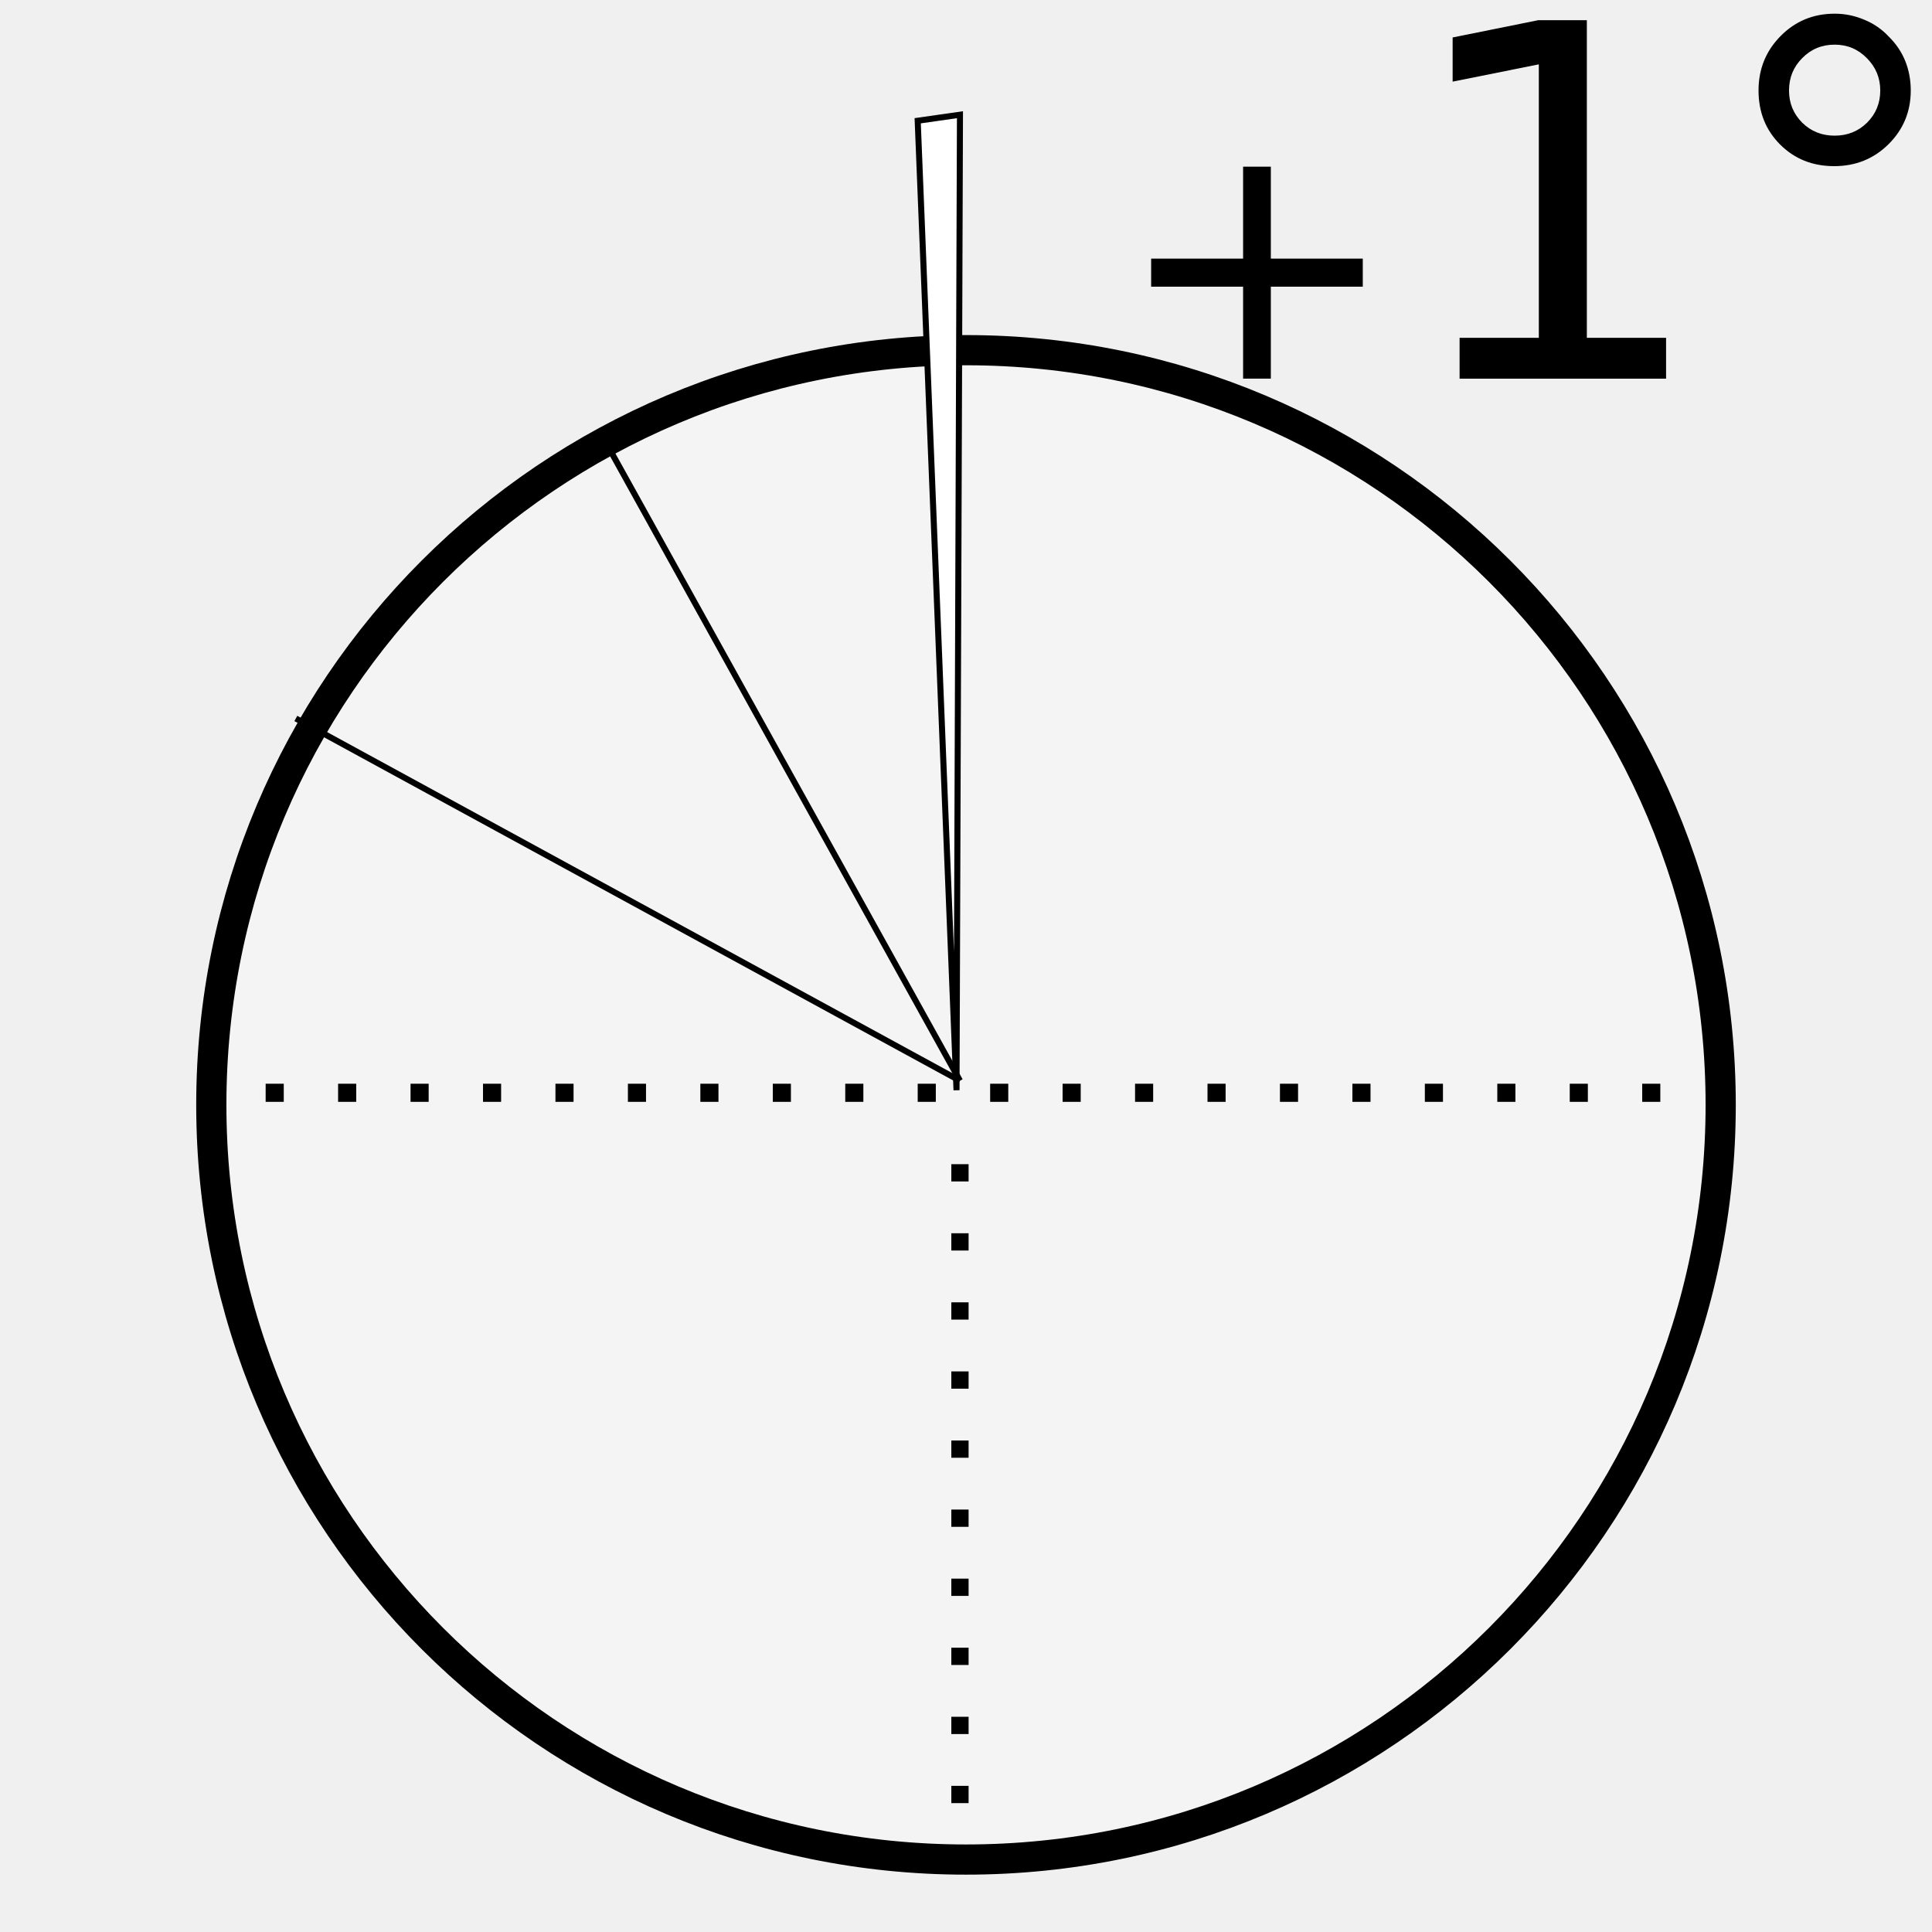
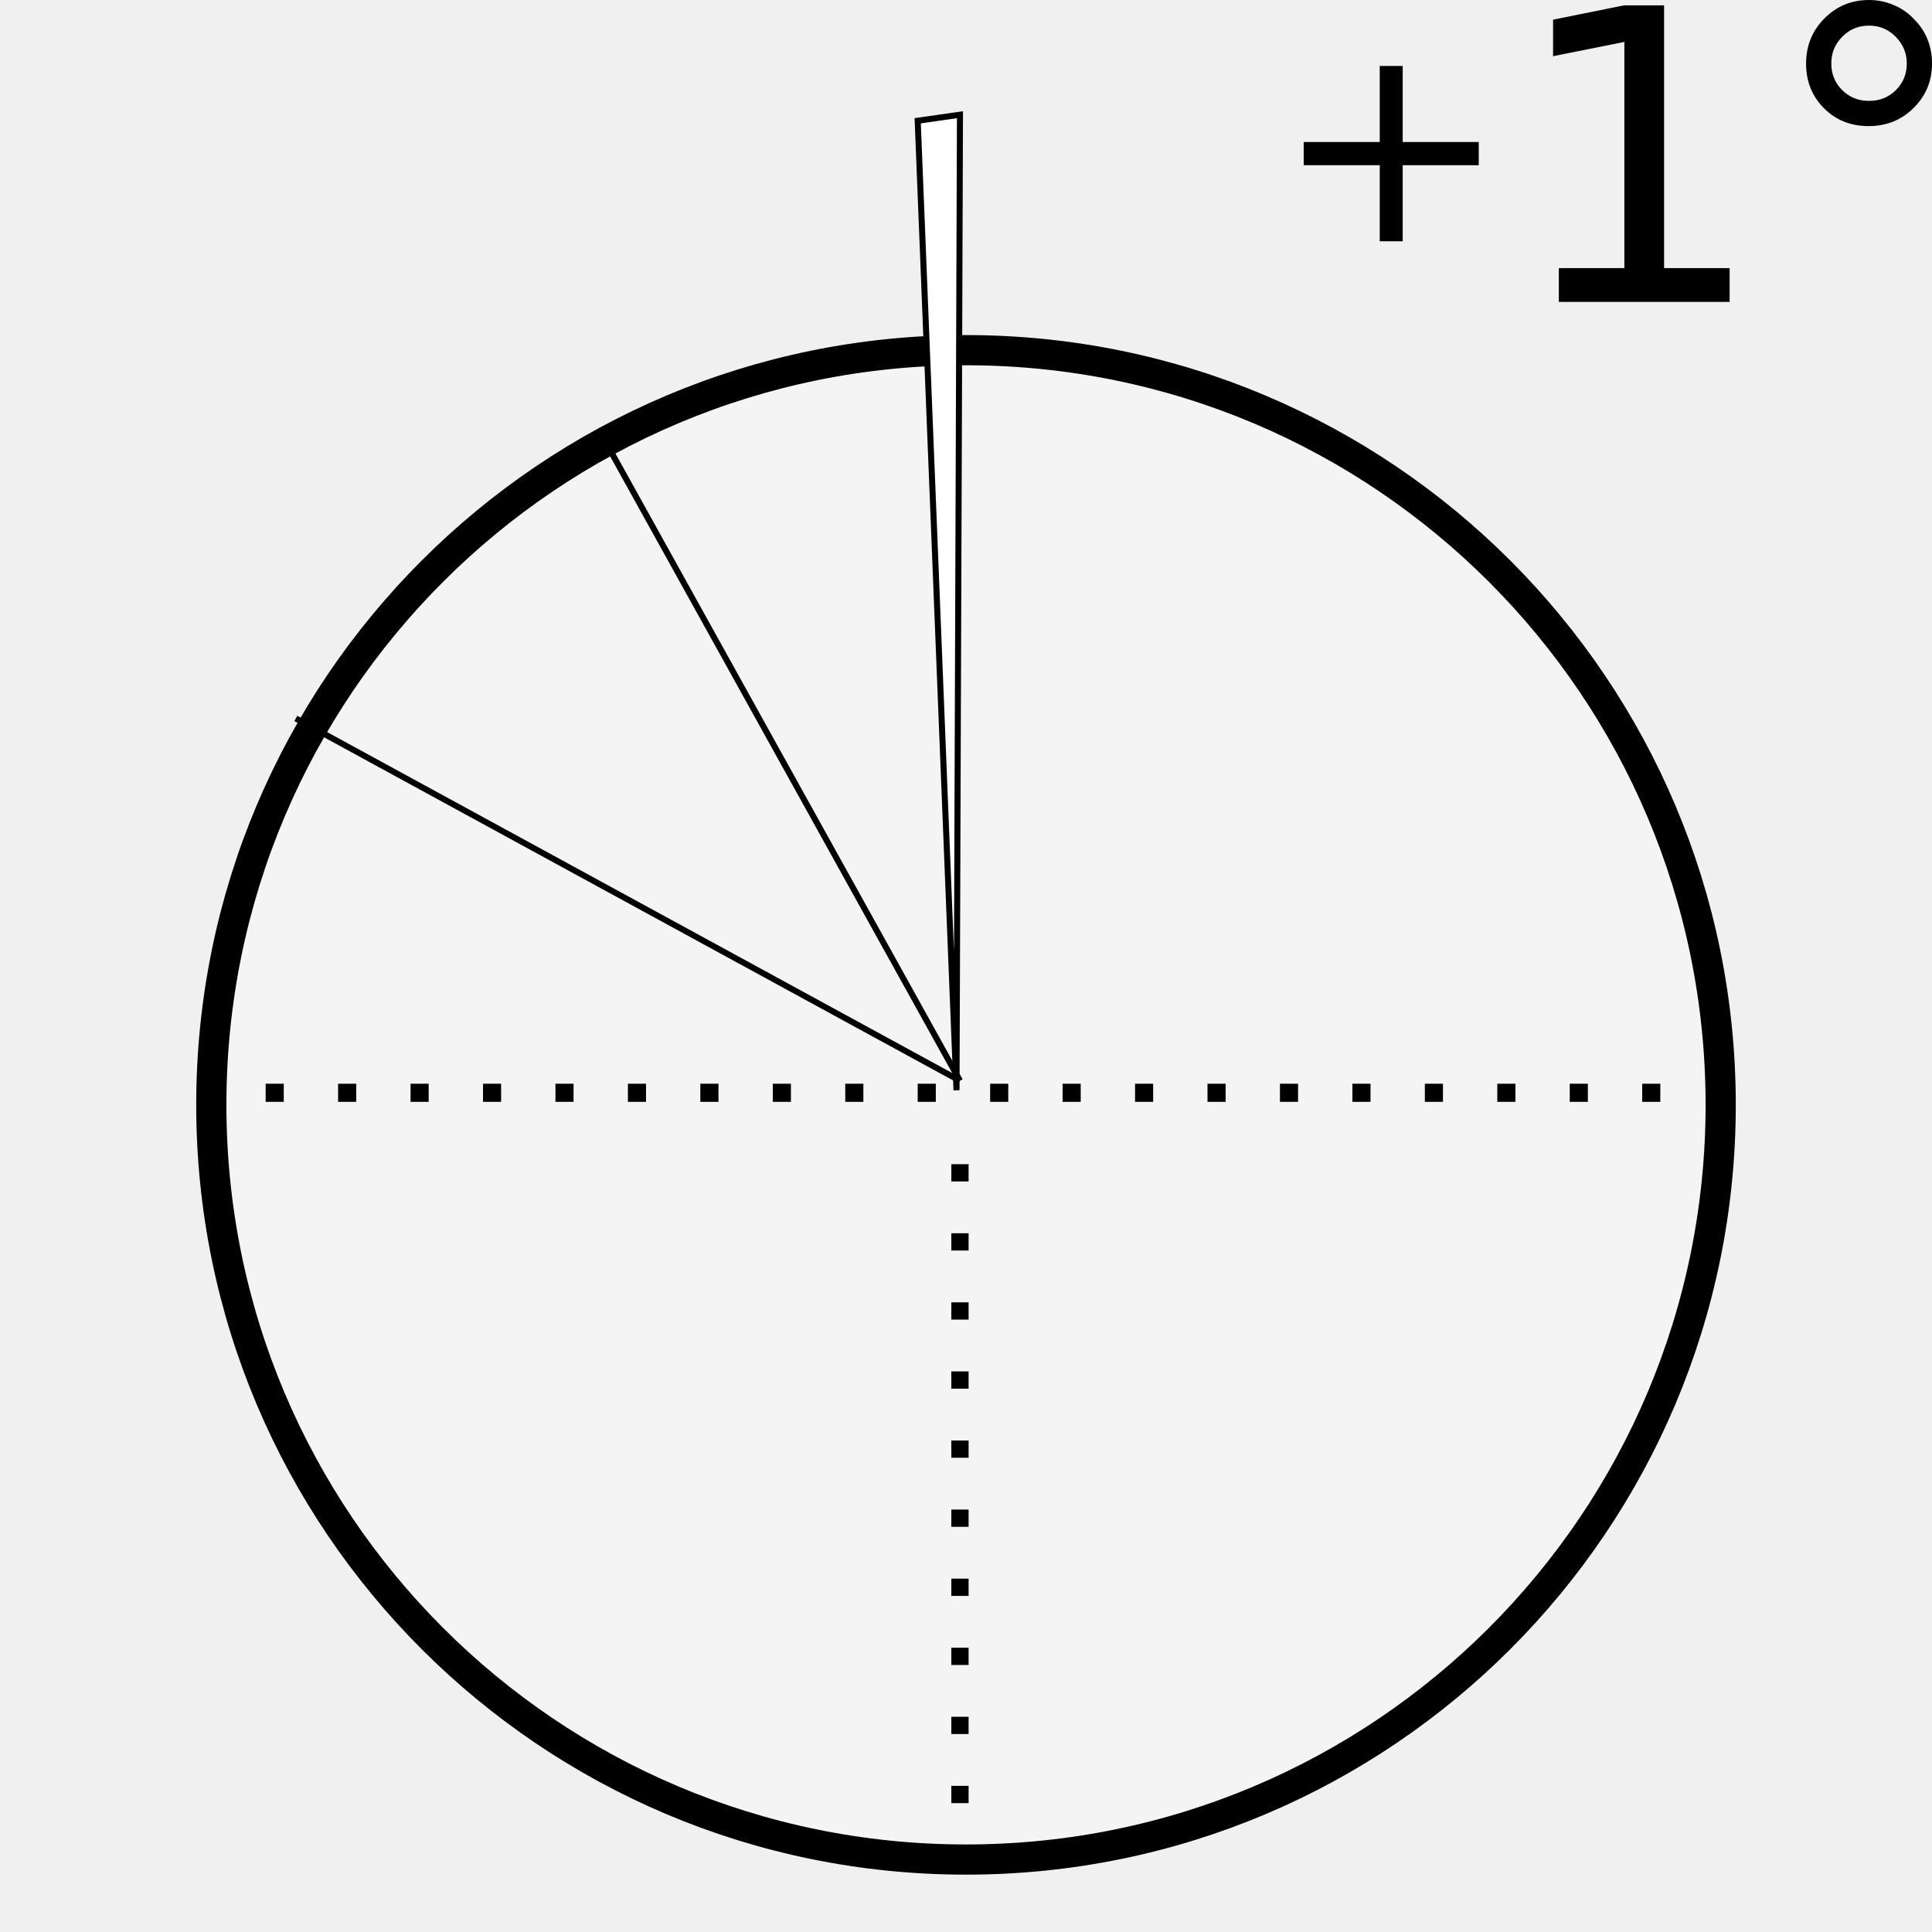
<svg xmlns="http://www.w3.org/2000/svg" width="320" height="320" id="svg2" version="1.0">
  <defs id="defs4">
    </defs>
  <g id="layer1">
-     <g style="font-style:normal;font-weight:normal;font-size:19.547px;font-family:'Bitstream Vera Sans';fill:#000000;fill-opacity:1;stroke:none" id="text3988">
-       <path d="m 210.49,27.605 0,15.23 15.23,0 0,4.648 -15.23,0 0,15.23 -4.594,0 0,-15.23 -15.23,0 0,-4.648 15.23,0 0,-15.23 4.594,0 z" style="font-size:56px" id="path8057" />
-       <path d="m 241.755,55.954 13.124,0 0,-45.296 -14.277,2.863 0,-7.317 14.197,-2.863 8.033,0 0,52.614 13.124,0 0,6.761 -34.201,0 0,-6.761 z" style="font-size:81.446px" id="path8059" />
-       <path d="m 303.874,7.396 q -3.181,0 -5.369,2.227 -2.187,2.187 -2.187,5.369 0,3.142 2.187,5.329 2.187,2.148 5.369,2.148 3.181,0 5.369,-2.148 2.187,-2.187 2.187,-5.329 0,-3.142 -2.227,-5.369 -2.187,-2.227 -5.329,-2.227 z m 0,-5.13 q 2.545,0 4.892,0.994 2.346,0.954 4.056,2.784 1.829,1.79 2.744,4.056 0.915,2.267 0.915,4.892 0,5.249 -3.698,8.908 -3.659,3.619 -8.988,3.619 -5.369,0 -8.948,-3.579 -3.579,-3.579 -3.579,-8.948 0,-5.329 3.659,-9.027 3.659,-3.698 8.948,-3.698 z" style="font-size:81.446px" id="path8061" />
+     <g id="g8189" transform="matrix(0.8271532,0,0,0.8271532,58.22233,-1.874327)">
+       <path d="m 210.49,15.472 0,15.23 15.23,0 0,4.648 -15.23,0 0,15.23 -4.594,0 0,-15.23 -15.23,0 0,-4.648 15.23,0 0,-15.23 4.594,0 z" style="font-style:normal;font-weight:normal;font-size:56px;font-family:'Bitstream Vera Sans';fill:#000000;fill-opacity:1;stroke:none" id="path8057" />
+       <path d="m 241.755,55.954 13.124,0 0,-45.296 -14.277,2.863 0,-7.317 14.197,-2.863 8.033,0 0,52.614 13.124,0 0,6.761 -34.201,0 0,-6.761 z" style="font-style:normal;font-weight:normal;font-size:81.446px;font-family:'Bitstream Vera Sans';fill:#000000;fill-opacity:1;stroke:none" id="path8059" />
+       <path d="m 303.874,7.396 q -3.181,0 -5.369,2.227 -2.187,2.187 -2.187,5.369 0,3.142 2.187,5.329 2.187,2.148 5.369,2.148 3.181,0 5.369,-2.148 2.187,-2.187 2.187,-5.329 0,-3.142 -2.227,-5.369 -2.187,-2.227 -5.329,-2.227 z m 0,-5.13 q 2.545,0 4.892,0.994 2.346,0.954 4.056,2.784 1.829,1.79 2.744,4.056 0.915,2.267 0.915,4.892 0,5.249 -3.698,8.908 -3.659,3.619 -8.988,3.619 -5.369,0 -8.948,-3.579 -3.579,-3.579 -3.579,-8.948 0,-5.329 3.659,-9.027 3.659,-3.698 8.948,-3.698 z" style="font-style:normal;font-weight:normal;font-size:81.446px;font-family:'Bitstream Vera Sans';fill:#000000;fill-opacity:1;stroke:none" id="path8061" />
    </g>
    <path style="fill:#ffffff;fill-opacity:0.25;stroke:#000000;stroke-width:5;stroke-miterlimit:4;stroke-opacity:1;stroke-dasharray:none" id="path2819" d="m 250,125 a 125,125 0 1 1 -250,0 125,125 0 1 1 250,0 z" transform="translate(35,58)" />
    <path style="fill:none;stroke:#000000;stroke-width:3;stroke-linecap:butt;stroke-linejoin:miter;stroke-miterlimit:4;stroke-opacity:1;stroke-dasharray:3, 9;stroke-dashoffset:0" d="m 287,181 -250,0" id="path3593" />
    <path style="fill:none;stroke:#000000;stroke-width:2.86;stroke-linecap:butt;stroke-linejoin:miter;stroke-miterlimit:4;stroke-opacity:1;stroke-dasharray:2.86, 8.581;stroke-dashoffset:0" d="m 159,298.654 0,-112.273" id="path3593-1" />
    <path style="fill:none;stroke:#000000;stroke-width:1px;stroke-linecap:butt;stroke-linejoin:miter;stroke-opacity:1" d="M 159,179 101.143,74.714" id="path3617" />
    <path style="fill:none;stroke:#000000;stroke-width:1px;stroke-linecap:butt;stroke-linejoin:miter;stroke-opacity:1" d="m 159,179 -110,-60" id="path3619" />
    <path style="fill:#ffffff;fill-opacity:1;stroke:#000000;stroke-width:1px;stroke-linecap:butt;stroke-linejoin:miter;stroke-opacity:1" d="M 158.429,180.571 152,20 l 7,-1 -0.571,161.571 z" id="path3643" />
  </g>
</svg>
